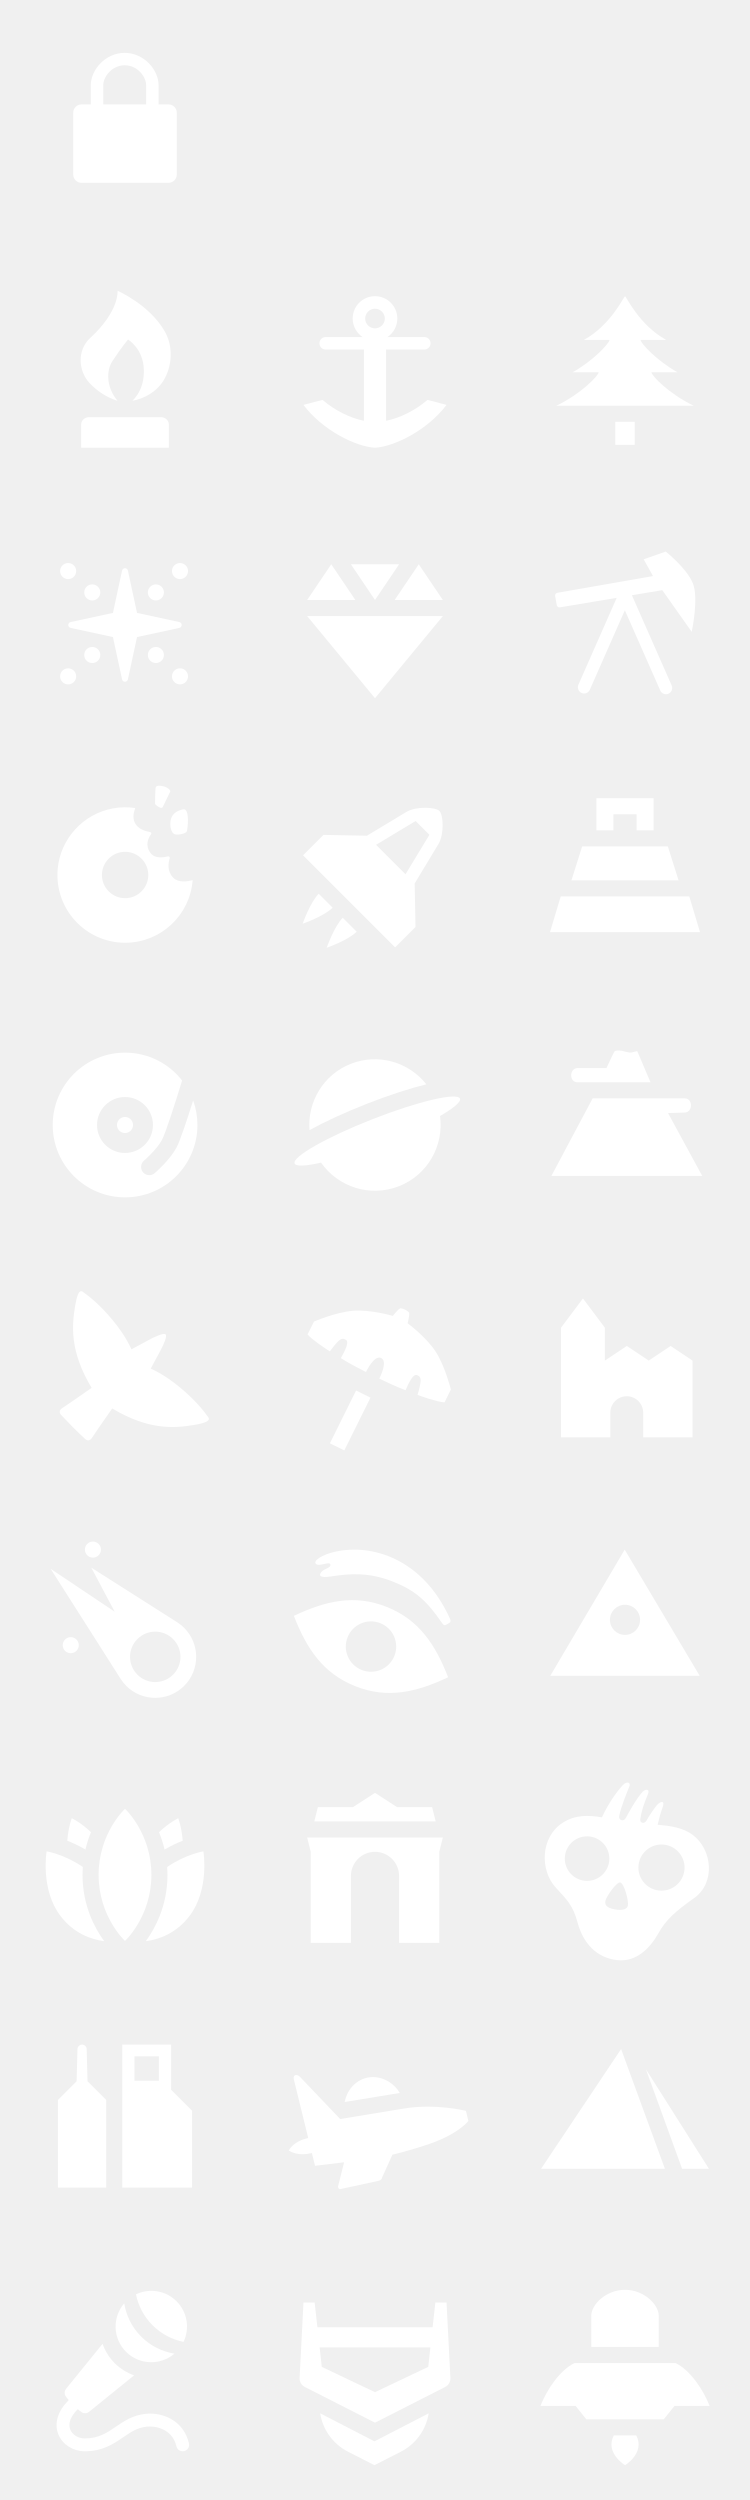
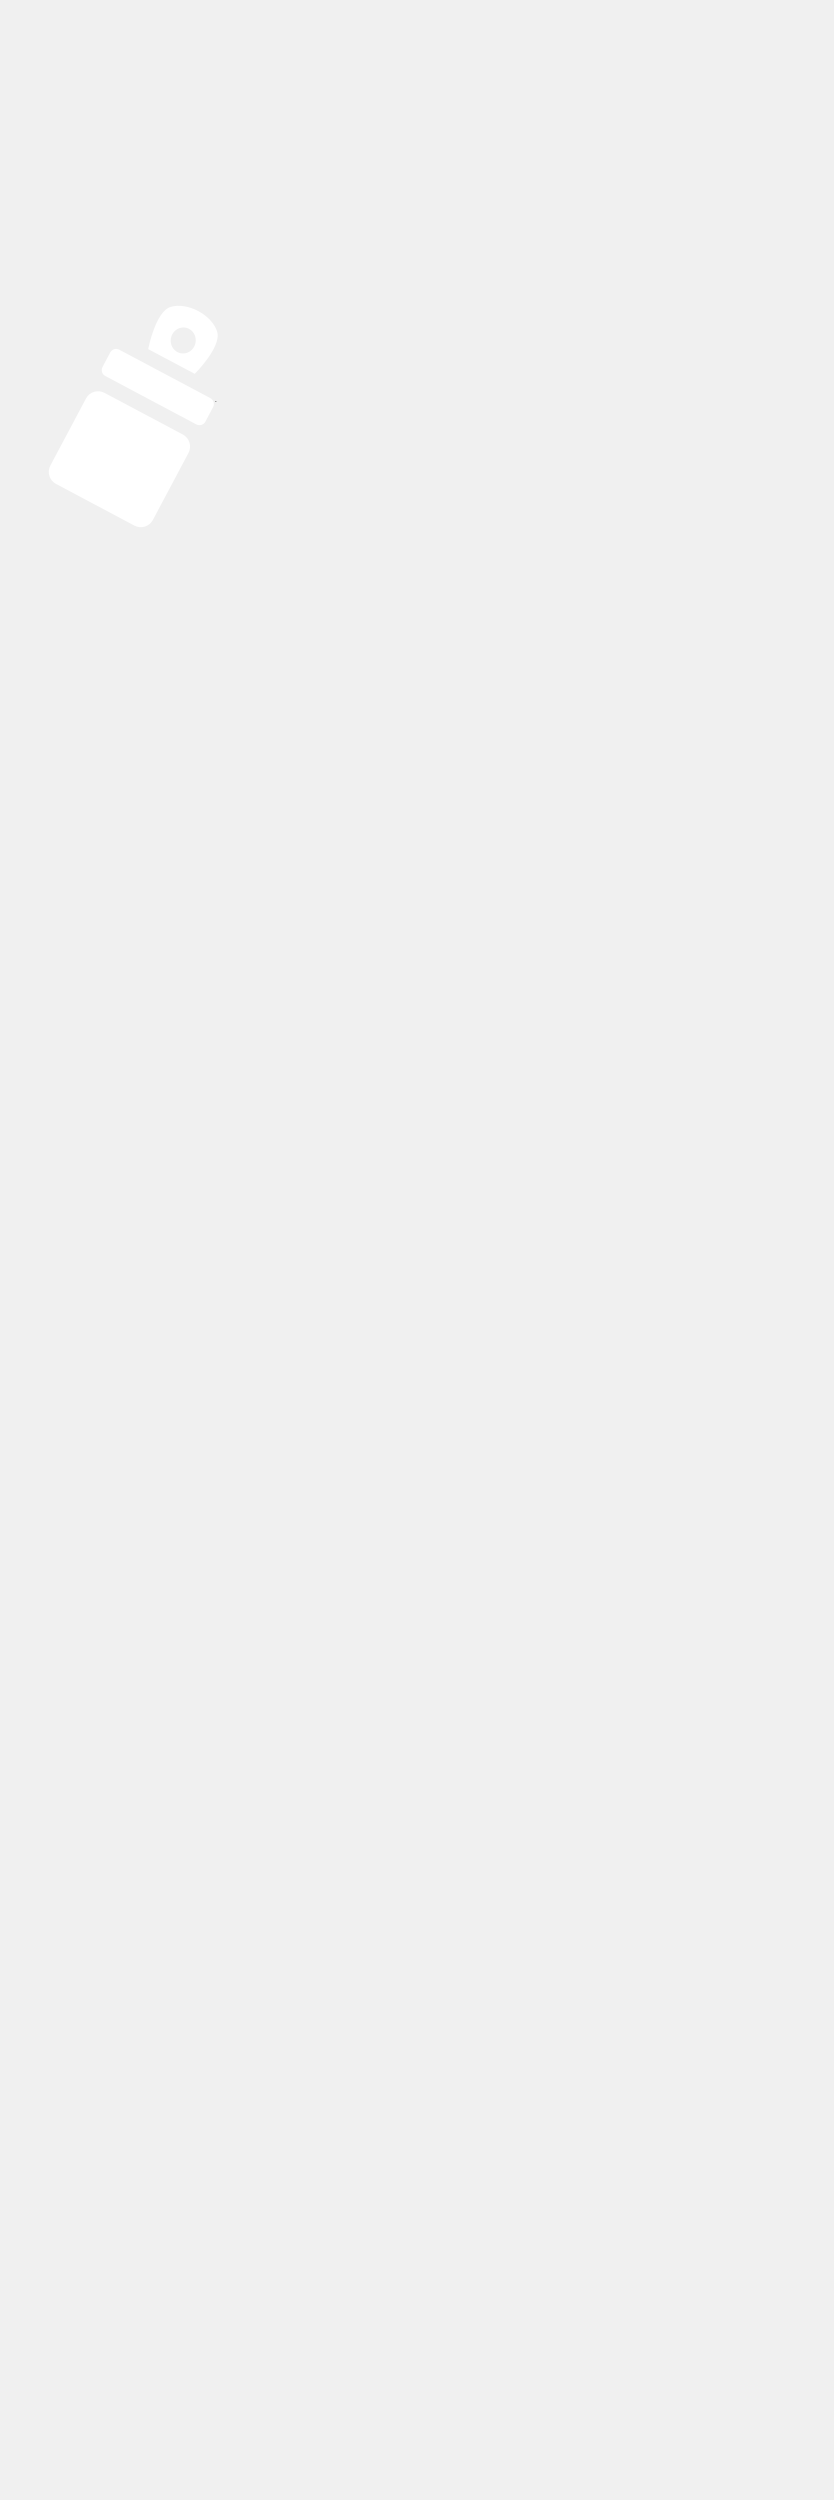
- <svg xmlns="http://www.w3.org/2000/svg" viewBox="0 0 210 700">
-   <path d="m47.19 29.24h-2.79v-5.39c0-4.27-4.06-9.04-9.49-9.05-5.43 0-9.49 4.79-9.49 9.05v5.39h-2.61c-1.27 0-2.31 1.04-2.31 2.31v17.33c0 1.27 1.04 2.31 2.31 2.31h24.38c1.27 0 2.31-1.04 2.31-2.31v-17.33c0-1.27-1.04-2.31-2.31-2.31zm-18.28-5.39c0-2.26 2.34-5.56 6-5.57 3.67 0 6.01 3.3 6.01 5.57v5.39h-12v-5.39z" fill="#fff" />
-   <g fill="#fff">
-     <circle cx="19.81" cy="460.65" r="2.25" />
-     <circle cx="26.02" cy="433.89" r="2.25" />
-     <path d="m51.58 455.81c-.59-.59-1.23-1.1-1.9-1.53s-24.11-15.33-24.11-15.33l6.54 12.33-17.93-12.01 19.52 30.69c.46.73 1 1.43 1.64 2.08 4.48 4.48 11.75 4.48 16.23 0s4.48-11.75 0-16.23zm-3.12 13.1c-2.76 2.76-7.22 2.76-9.98 0s-2.76-7.22 0-9.98 7.22-2.76 9.98 0 2.76 7.22 0 9.98z" />
-     <path d="m48.5 245.75c-1.8-1.84-1.36-4.24-.98-5.44.1-.3-.18-.6-.49-.52-1.22.29-3.63.75-4.91-.98-1.6-2.16-.58-4.2.16-5.19.19-.25.05-.6-.26-.65-1.03-.18-2.88-.66-3.85-1.93-1.27-1.65-.75-3.49-.31-4.79-1.99-.3-4.08-.29-6.23.1-8.34 1.51-14.78 8.57-15.48 17.02-.94 11.21 7.88 20.6 18.89 20.6 9.99 0 18.17-7.73 18.9-17.53-1.38.38-3.97.81-5.43-.68zm-13.47 5.74c-3.58 0-6.49-2.91-6.49-6.49s2.91-6.49 6.49-6.49 6.49 2.91 6.49 6.49-2.91 6.49-6.49 6.49z" />
-     <path d="m45.91 220.19c-1.17-.29-2.04-.28-2.29.23-.15.3-.24 4.31-.21 4.62s1.05.98 1.38 1.08.63.14.77-.13 1.93-3.98 2.1-4.35-.79-1.2-1.76-1.44z" />
-     <path d="m51.21 226.62c-1.6.4-2.82 1.05-3.34 2.7-.42 1.34-.16 3.94 1.15 4.3.93.25 3.01-.24 3.27-.79s.98-6.72-1.08-6.21z" />
-     <path d="m193.68 176.92s2.05-9.42.3-13.65c-1.75-4.22-7.57-8.83-7.57-8.83l-6.18 2.17 2.61 4.69-26.77 4.68c-.42.07-.7.47-.63.9l.45 2.55c.07.42.47.7.89.63l15.9-2.67-10.73 24.33c-.39.88.01 1.92.89 2.31s1.92-.01 2.31-.9l9.81-22.26 9.91 22.47c.39.88 1.42 1.29 2.31.9.88-.39 1.28-1.42.89-2.31l-11.14-25.26 8.51-1.43 8.24 11.67z" />
-     <path d="m187.05 311.66c1.89-.04 3.9-.14 4.59-.14 2.39 0 2.47-3.98.08-3.98h-25.78l-11.56 21.73h42.25z" />
-     <path d="m178.48 294.41c-.17-.26-1.36.4-2.24.3-.41-.05-1.37-.28-1.84-.42s-1.89-.29-2.31.08c-.14.12-1.55 3.06-2.27 4.69-2.55.02-7.28 0-8.06 0-2.39 0-2.47 3.98-.08 3.98h20.46l-3.67-8.63z" />
-     <circle cx="35" cy="315" r="2.25" />
-     <path d="m49.41 321.33c-1.91 3.57-5.95 7.03-6.12 7.17-.43.37-.96.55-1.49.55-.65 0-1.3-.27-1.75-.81-.82-.97-.71-2.42.26-3.25.04-.03 3.55-3.05 5.05-5.84.99-1.84 3.58-9.91 5.63-16.61-3.71-4.75-9.48-7.8-15.97-7.8-11.19 0-20.26 9.07-20.26 20.26s9.07 20.26 20.26 20.26 20.26-9.07 20.26-20.26c0-2.41-.42-4.72-1.2-6.87-1.64 5.21-3.64 11.29-4.66 13.2zm-22.24-6.33c0-4.32 3.5-7.83 7.83-7.83s7.83 3.51 7.83 7.83-3.51 7.83-7.83 7.83-7.83-3.5-7.83-7.83z" />
-     <path d="m128.79 307.62c-.72-1.84-11.67.73-24.46 5.74s-22.57 10.57-21.84 12.41c.35.9 3.16.74 7.43-.24 0 0-.01.01-.02.02 4.77 6.81 13.72 9.76 21.8 6.59s12.64-11.41 11.51-19.65c0 0-.02 0-.03 0 3.8-2.18 5.97-3.98 5.62-4.88z" />
-     <path d="m102.65 309.08c6.1-2.39 12-4.32 16.73-5.47-4.89-6.2-13.4-8.78-21.13-5.75s-12.21 10.71-11.59 18.58c4.25-2.36 9.89-4.96 15.99-7.35z" />
-     <path d="m187 237h-12-12l-3 9.5h15 15z" />
-     <path d="m193 251h-18-18l-3 10h21 21z" />
-     <path d="m167 223.5v9h4.75v-4.5h6.5v4.5h4.75v-9z" />
-     <path d="m31.62 171.62 2.56-11.86c.19-.88 1.44-.88 1.63 0l2.56 11.86 11.84 2.56c.88.19.88 1.44 0 1.63l-11.84 2.56-2.56 11.86c-.19.88-1.44.88-1.63 0l-2.56-11.86-11.84-2.56c-.88-.19-.88-1.44 0-1.63z" />
-     <circle cx="43.65" cy="165.88" r="2.25" />
-     <circle cx="50.4" cy="159.9" r="2.25" />
-     <circle cx="19.08" cy="189.38" r="2.25" />
-     <circle cx="25.83" cy="183.4" r="2.25" />
-     <circle cx="43.65" cy="183.4" r="2.25" />
-     <circle cx="50.4" cy="189.38" r="2.25" />
-     <circle cx="25.83" cy="165.88" r="2.25" />
-     <circle cx="19.08" cy="159.9" r="2.25" />
-     <path d="m86 172.5 19 23 19-23z" />
-     <path d="m98.25 158 6.75 10 6.75-10z" />
-     <path d="m124 168-6.75-10-6.75 10z" />
-     <path d="m99.5 168-6.75-10-6.75 10z" />
-     <path d="m174.92 433.89-20.84 35.33h41.83l-21-35.33zm.08 23.88c-2.33 0-4.22-1.89-4.22-4.22s1.89-4.22 4.22-4.22 4.22 1.89 4.22 4.22-1.89 4.22-4.22 4.22z" />
-     <path d="m89.24 250.25c-2.4 2.4-4.5 8.4-4.5 8.4s6-2.1 8.4-4.5z" />
-     <path d="m95.97 256.98c-2.4 2.4-4.5 8.4-4.5 8.4s6-2.1 8.4-4.5z" />
-     <path d="m116.11 247.37 6.67-11.07c1.63-2.7 1.38-8.12.26-9.23s-6.52-1.36-9.23.26l-11.07 6.67-12.18-.23-5.71 5.71 12.89 12.89 12.89 12.89 5.71-5.71zm-10.82-10.82 11.07-6.67 3.87 3.87-6.69 11.05z" />
-     <path d="m122.1 378.64c-2.59-4.15-7.97-8.13-7.97-8.13s.59-2.22.44-2.88c-.09-.36-1.13-.93-1.13-.93s-1.08-.49-1.42-.34c-.63.28-2.03 2.09-2.03 2.09s-6.42-1.88-11.29-1.42c-4.88.45-10.79 3.01-10.79 3.01s-1.59 3.22-1.79 3.61c1.28 1.53 5.55 4.32 6.24 4.74.78-1.1 2.09-2.66 2.52-3.02.72-.6 1.31-.65 2-.2.9.59-.13 2.8-1.44 5.11 1.94 1.27 5.75 3.25 7.03 3.89 1.1-2.22 2.78-4.64 4.26-3.91s.56 3.54-.53 5.76c1.28.63 5.17 2.46 7.35 3.24 1.05-2.44 2.19-4.6 3.19-4.24.78.28 1.1.78 1.05 1.71-.03.56-.47 2.55-.88 3.84.76.3 5.56 2.01 7.55 2.1.2-.4 1.79-3.61 1.79-3.61s-1.55-6.26-4.14-10.41z" />
-     <path d="m89.81 395.46h16.5v4.5h-16.5z" transform="matrix(.4441661 -.8959445 .8959445 .4441661 -301.83 308.94)" />
-     <path d="m187.78 376.87-6.14 4.09-6.14-4.09-6.14 4.09v-9.21l-6.14-8.19-6.14 8.19v30.7h13.81v-6.9c0-2.54 2.06-4.6 4.6-4.6s4.6 2.06 4.6 4.6v6.9h13.81v-21.49l-6.14-4.09z" />
-     <path d="m58.32 396.84c-1.36-1.94-3.77-4.93-8.05-8.46-4.58-3.78-8.07-5.17-8.07-5.17s2.01-3.72 2.76-5.12c.76-1.4 1.93-3.95 1.42-4.46s-3.05.66-4.46 1.42c-1.4.75-5.12 2.76-5.12 2.76s-1.39-3.49-5.17-8.07c-3.53-4.28-6.52-6.69-8.47-8.05-1.01-.71-1.63 1.03-2.12 3.95-.95 5.65-1.51 12.75 4.61 22.96 0 0-6.55 4.59-8.19 5.64-1 .64-.81 1.43-.44 1.85.38.43 3.03 3.18 3.39 3.52.33.37 3.09 3.02 3.52 3.39.42.37 1.21.56 1.85-.44 1.05-1.65 5.64-8.19 5.64-8.19 10.21 6.11 17.31 5.56 22.96 4.61 2.91-.49 4.65-1.11 3.95-2.12z" />
-     <path d="m108.29 449.94c-9.04-3.6-17.12-1.7-26.01 2.5 3.57 9.16 8.13 16.09 17.18 19.69 9.04 3.6 17.12 1.7 26.01-2.5-3.57-9.16-8.14-16.09-17.18-19.69zm2.14 13.71c-1.44 3.62-5.54 5.39-9.16 3.94-3.62-1.44-5.39-5.54-3.94-9.16 1.44-3.62 5.54-5.39 9.16-3.94 3.62 1.44 5.39 5.54 3.94 9.16z" />
-     <path d="m126 453.26c.24.53.22.92-.19 1.16-.63.37-.54.31-.97.55-.35.2-.66.09-1.05-.49-4.28-6.24-7.45-9.17-13.95-11.7-6.46-2.51-11.59-2.25-17.21-1.37-3.23.51-3.44-.35-2.62-1.29s2.71-1.09 2.5-2.05c-.22-1.01-2.94.6-3.94-.1-1.18-.83 1.5-2.7 5.61-3.57 9.65-2.04 24.06 1.68 31.82 18.85z" />
+ <svg xmlns="http://www.w3.org/2000/svg" version="1.1" preserveAspectRatio="none" x="0px" y="0px" width="210" height="630" viewBox="0 0 210 630" id="svg338" xml:space="preserve">
+   <defs id="defs326">
+     <g id="Layer0_0_FILL">
+       <path fill="#FFFFFF" stroke="none" d=" M 48.85 29.9 Q 48.15 29.2 47.2 29.25 L 44.4 29.25 44.4 23.85 Q 44.4 20.45 41.7 17.7 38.8 14.8 34.9 14.75 31 14.75 28.15 17.65 25.4 20.45 25.4 23.85 L 25.4 29.25 22.8 29.25 Q 21.85 29.25 21.15 29.9 20.5 30.55 20.5 31.5 L 20.5 48.8 Q 20.5 49.8 21.15 50.45 21.85 51.1 22.8 51.1 L 47.2 51.1 Q 48.2 51.1 48.85 50.45 49.5 49.8 49.5 48.8 L 49.5 31.6 Q 49.5 30.6 48.85 29.9 M 40.9 23.95 L 40.9 29.35 28.9 29.35 28.9 23.95 Q 28.9 22 30.5 20.3 32.3 18.35 34.9 18.35 37.5 18.35 39.3 20.3 40.9 22 40.9 23.95 Z" id="path1628" />
+     </g>
+     <path id="Duplicate_Items_Folder_Tween_1_0_Layer0_0_1_STROKES" stroke="#FFFFFF" stroke-width="12" stroke-linejoin="round" stroke-linecap="round" fill="none" d=" M -4 4 Q -0.7 4 1.65 6.35 4 8.7 4 12 4 18.65 -0.7 23.3 -5.4 28 -12 28 -21.9 28.1 -28.95 21.1 -35.95 14.1 -36 4.25 -36.05 4.15 -36 4 -36 -9.25 -26.65 -18.6 -17.25 -28 -4 -28 12.55 -28 24.25 -16.25 36 -4.55 36 12 36 31.9 21.95 45.95 7.9 60 -12 60 -35.2 60 -51.6 43.6 -68 27.2 -68 4 -67.95 -22.45 -49.25 -41.2 -30.5 -59.9 -4 -60 10.65 -60 24 -54.35 36.95 -48.85 46.9 -38.9 56.85 -28.95 62.35 -16 68 -2.65 68 12 68 28.3 61.7 43.15 55.65 57.5 44.55 68.6 33.5 79.65 19.15 85.7 4.25 92 -12 92 -29.9 92 -46.25 85.1 -62.05 78.4 -74.25 66.25 -86.4 54.05 -93.1 38.25 -100 21.9 -100 4 -100 -15.5 -92.45 -33.35 -85.2 -50.6 -71.9 -63.85 -58.6 -77.15 -41.4 -84.45 -23.55 -92 -4 -92 17.15 -92 36.45 -83.8 55.15 -75.9 69.55 -61.5 83.9 -47.15 91.8 -28.45 100 -9.15 100 12" />
+   </defs>
+   <g data-paper-data="{&quot;isPaintingLayer&quot;:true}" fill="#ffffff" fill-rule="nonzero" stroke="none" stroke-width="0" stroke-linecap="butt" stroke-linejoin="miter" stroke-miterlimit="10" stroke-dasharray="none" stroke-dashoffset="0" style="mix-blend-mode:normal;fill:#ffffff" id="g3136" transform="matrix(0.8369159,0.4449052,-0.4449052,0.8369159,-89.74924,-154.22)">
+     <rect style="fill:#ffffff;fill-opacity:0.986;stroke:#000000;stroke-width:0;stroke-dasharray:none" id="rect2006" width="19.909" height="17.696" x="23.305" y="102.075" transform="matrix(1.550068,0,0,1.550068,193.7812,20.19162)" ry="2.34" rx="2.34" />
+     <rect style="fill:#ffffff;fill-opacity:0.986;stroke:#000000;stroke-width:0;stroke-dasharray:none" id="rect2017" width="19.981" height="5.111" x="23.269" y="94.347" transform="matrix(1.550068,0,0,1.550068,193.7812,20.19162)" rx="1.15" ry="1.15" />
+     <path id="rect2019" style="fill:#ffffff;fill-opacity:0.986;stroke:#000000;stroke-width:0;stroke-dasharray:none" d="m 252.363,162.686 c 0,0 2.993,-9.704 0,-12.697 -3.305,-3.305 -10.718,-3.305 -14.023,0 -2.993,2.993 0,12.697 0,12.697 m 7.012,-1.75 c -2.539,-9.1e-4 -4.596,-2.06 -4.596,-4.599 -7.6e-4,-2.539 2.057,-4.598 4.596,-4.599 2.54,-7.6e-4 4.599,2.059 4.599,4.599 7.6e-4,2.54 -2.059,4.599 -4.599,4.599 z" />
+     <ellipse style="fill:#ffffff;fill-opacity:0;stroke:#ffffff;stroke-width:2.26;stroke-dasharray:none;stroke-opacity:1" id="path3123" cx="243.763" cy="153.484" rx="4.46" ry="4.577" transform="matrix(0.9999335,0.01153377,0.01135701,0.9999355,0,0)" />
  </g>
-   <path d="m155.77 113.6h38.46c-6.92-3.31-11.83-8.45-11.83-9.37h7.28c-5.61-3.12-10.31-8.08-10.31-9.05h7.17c-7.57-4.18-11.08-11.98-11.53-12.25-.45.27-3.96 8.07-11.53 12.25h7.17c0 .96-4.7 5.93-10.31 9.05h7.28c0 .92-4.92 6.06-11.83 9.37z" fill="#fff" />
-   <path d="m172.28 118.1h5.44v6.46h-5.44z" fill="#fff" />
-   <path d="m119.71 111.97c-3.61 3.07-7.83 5.1-11.61 5.85v-19.95h10.71c.97 0 1.75-.78 1.75-1.75s-.78-1.75-1.75-1.75h-10.32c1.67-1.12 2.76-3.03 2.76-5.19 0-3.45-2.8-6.25-6.25-6.25s-6.25 2.8-6.25 6.25c0 2.16 1.1 4.06 2.76 5.19h-10.32c-.97 0-1.75.78-1.75 1.75s.78 1.75 1.75 1.75h10.71v19.95c-3.78-.76-8-2.78-11.61-5.85l-5.32 1.4c5.32 7.08 14.58 11.68 20.03 12 5.44-.33 14.7-4.93 20.03-12zm-14.72-25.53c1.52 0 2.75 1.22 2.76 2.74 0 1.52-1.23 2.75-2.74 2.76-1.52 0-2.75-1.22-2.76-2.74 0-1.52 1.22-2.75 2.74-2.76z" fill="#fff" />
-   <path d="m32.92 112.22c-3.19-3.74-3.2-8.43-1.45-11.1 2.59-3.96 4.38-6.05 4.38-6.05s4.28 2.52 4.43 8.48c.06 2.28-.3 5.78-3.2 8.67 3.36-.6 6.69-2.55 8.53-5.39 2.66-4.11 2.98-9.81.48-14.12-4.33-7.47-13.17-11.29-13.17-11.29s.61 5.59-7.67 13.22c-3.73 3.43-3.36 9.32-.08 12.72 2.02 2.1 4.62 3.91 7.76 4.87z" fill="#fff" />
-   <path d="m45.09 116.81h-20.18c-1.21 0-2.19.93-2.19 2.07v6.49h24.56v-6.49c0-1.15-.98-2.07-2.19-2.07z" fill="#fff" />
-   <path d="m56.95 518.37s-5.09.87-10.15 4.4c.05.72.09 1.45.09 2.2 0 8.65-3.47 15.01-6.07 18.57 3.68-.51 8.5-2.15 12.26-7.09 5.66-7.44 3.87-18.08 3.87-18.08z" fill="#fff" />
-   <path d="m25.48 513.01c-2.95-2.79-5.39-3.91-5.39-3.91s-.95 2.45-1.25 6.31c1.52.59 3.27 1.39 5.08 2.47.41-1.77.95-3.4 1.56-4.87z" fill="#fff" />
-   <path d="m35 506.46s-7.39 6.82-7.39 18.5 7.39 18.5 7.39 18.5 7.39-6.82 7.39-18.5-7.39-18.5-7.39-18.5z" fill="#fff" />
-   <path d="m51.16 515.42c-.3-3.86-1.25-6.31-1.25-6.31s-2.44 1.12-5.39 3.9c.61 1.48 1.15 3.1 1.56 4.87 1.81-1.08 3.55-1.88 5.08-2.47z" fill="#fff" />
-   <path d="m13.05 518.37s5.09.87 10.15 4.4c-.05.72-.09 1.45-.09 2.2 0 8.65 3.47 15.01 6.07 18.57-3.68-.51-8.5-2.15-12.26-7.09-5.66-7.44-3.87-18.08-3.87-18.08z" fill="#fff" />
-   <path d="m86 514.5 1 4v25.5h11.26v-18.75c0-3.72 3.02-6.74 6.74-6.74s6.74 3.02 6.74 6.74v18.75h11.26v-25.5l1-4z" fill="#fff" />
-   <path d="m121 506h-9.82l-6.18-4-6.18 4h-9.82l-1 4h34z" fill="#fff" />
-   <path d="m193.97 513.77c-2.74-2.04-6.34-2.55-9.82-2.84.3-1.43.85-3.46 1.31-4.65.94-2.43-.61-1.91-1.54-.83-.6.71-2.21 3.01-2.91 4.32-.57 1.06-1.88.69-1.74-.35.28-2.05 1.02-4.43 2.12-6.98.72-1.66-.71-1.53-1.43-.77-1.67 1.77-4.08 6.08-4.68 7.28-.65 1.29-2.1.72-1.91-.4.42-2.55 2.62-7.76 2.87-8.37.38-.93-.51-1.64-1.78-.42-.66.64-3.61 4.08-5.93 9.1-3.74-.65-7.51-.75-11.02 1.54-6.26 4.09-6.28 13.27-2 18 3.14 3.47 4.88 4.96 6.19 9.84 1.55 5.8 5.26 9.94 11.12 10.6 5.31.59 9.18-3.3 11.57-7.58 2.06-3.69 4.63-6.02 9.94-9.78 6.12-4.33 5.07-13.65-.35-17.69zm-30.33 12.83c-3.42-.41-5.86-3.51-5.45-6.93s3.51-5.86 6.93-5.45 5.86 3.51 5.45 6.93-3.51 5.86-6.93 5.45zm12.16 6.98c-.17.85-1.24 1.53-3.81 1.02-2.5-.5-2.68-1.49-2.44-2.49.26-1.1 3.08-5.22 4.12-5.02 1.09.21 2.4 5.14 2.14 6.5zm15.83-9.89c-.42 3.54-3.64 6.07-7.18 5.65s-6.07-3.64-5.65-7.18 3.64-6.07 7.18-5.65 6.07 3.64 5.65 7.18z" fill="#fff" />
-   <path d="m24.51 582.76-.24-9.01c-.02-.69-.58-1.25-1.29-1.27-.7.02-1.27.58-1.29 1.27l-.24 9.01-5.22 5.22v24.54h13.5v-24.54z" fill="#fff" />
-   <path d="m47.91 572.48h-13.68s0 40.04 0 40.04h19.54s0-21.52 0-21.52l-5.86-5.86s0-12.66 0-12.66zm-3.42 10.13h-6.84v-6.84h6.84z" fill="#fff" />
-   <path d="m130.46 591.04s-8.45-2.14-17.42-.64c-7.45 1.25-15.17 2.5-17.79 2.93-3.69-3.92-10.63-11.11-11.2-11.75-.87-.96-2.06-.69-1.8.56l4.05 16.5c-1.22.26-4.09 1.1-5.44 3.49 2.3 1.54 5.28 1.02 6.47.72l.88 3.57 8.14-.98-1.73 6.87c.13.44.38.71.57.66l10.94-2.38c.46-.1.81-.47.88-.93l2.87-6.35s4.89-1.12 10.45-3.05c8.21-2.85 10.81-6.39 10.81-6.39l-.68-2.84z" fill="#fff" />
-   <path d="m104.44 581.58c-4.07 0-7.21 3.12-7.92 6.98l15.41-2.53c-1.42-2.54-4.37-4.45-7.48-4.45z" fill="#fff" />
-   <path d="m173.91 573.73-22.42 33.54h34.69z" fill="#fff" />
-   <path d="m180.85 579.38 10.14 27.89h7.52z" fill="#fff" />
-   <path d="m51.39 655.73c1.77-3.71 1.13-8.29-1.95-11.37-3.07-3.08-7.65-3.72-11.37-1.95.64 3.18 2.19 6.21 4.65 8.67s5.49 4.01 8.67 4.65z" fill="#fff" />
-   <path d="m48.87 659.02c-3.42-.55-6.7-2.12-9.33-4.76-2.63-2.63-4.21-5.92-4.76-9.33-3.37 3.93-3.21 9.85.51 13.57s9.64 3.89 13.57.51z" fill="#fff" />
-   <path d="m52.91 684.15c-1.5-6.44-7.38-8.8-12.2-8.27-3.58.39-5.96 2.02-8.27 3.6-2.47 1.69-4.8 3.28-8.72 3.28-1.8 0-3.42-.98-4.03-2.45-.69-1.66.03-3.68 2.03-5.68l.06-.06c.43.37.86.71 1.15.89.62.38 1.42.32 1.99-.13l12.63-10.24c-1.98-.7-3.85-1.82-5.43-3.4s-2.71-3.45-3.4-5.43l-10.24 12.63c-.45.57-.52 1.37-.13 1.99.18.29.52.72.89 1.15l-.06.06c-3.05 3.05-4.08 6.55-2.81 9.6 1.16 2.79 4.11 4.67 7.35 4.67 5.04 0 8.08-2.08 10.75-3.91 2.12-1.45 3.94-2.7 6.63-2.99 2.35-.26 7.14.56 8.3 5.51.19.83.93 1.39 1.75 1.39.14 0 .27-.02.41-.05.97-.23 1.57-1.19 1.34-2.16z" fill="#fff" />
-   <path d="m184.44 657.15v-8.81c0-2.97-4.04-7.19-9.44-7.19s-9.44 4.22-9.44 7.19v8.81h18.87z" fill="#fff" />
-   <path d="m178.14 681.91h-6.27c-2.56 4.89 3.14 8.35 3.14 8.35s5.7-3.46 3.14-8.35z" fill="#fff" />
-   <path d="m189.15 661.65h-28.29c-4.14 2.03-7.75 7.47-9.54 12.01h9.85l3.01 3.75h21.66l3.01-3.75h9.85c-1.79-4.54-5.4-9.98-9.54-12.01z" fill="#fff" />
-   <path d="m125.03 644.71h-3.13l-.77 6.93h-32.26l-.77-6.93h-3.13l-1.08 21.12c-.06 1.08.55 2.08 1.52 2.55l19.59 9.97 19.59-9.97c.98-.46 1.58-1.47 1.52-2.55zm-5.13 18.02-14.9 7.08-14.9-7.08-.6-5.45h31.01l-.6 5.45z" fill="#fff" />
-   <path d="m89.65 675.73c.72 4.62 3.62 8.61 7.78 10.74l7.41 3.78 7.41-3.78c4.17-2.13 7.06-6.12 7.78-10.74l-15.19 7.85z" fill="#fff" />
+   <rect style="fill:#000000;fill-opacity:1;stroke:#000000;stroke-width:0;stroke-dasharray:none;stroke-opacity:1" id="rect9817" width="0.176" height="0.176" x="54.313" y="101.114" />
</svg>
